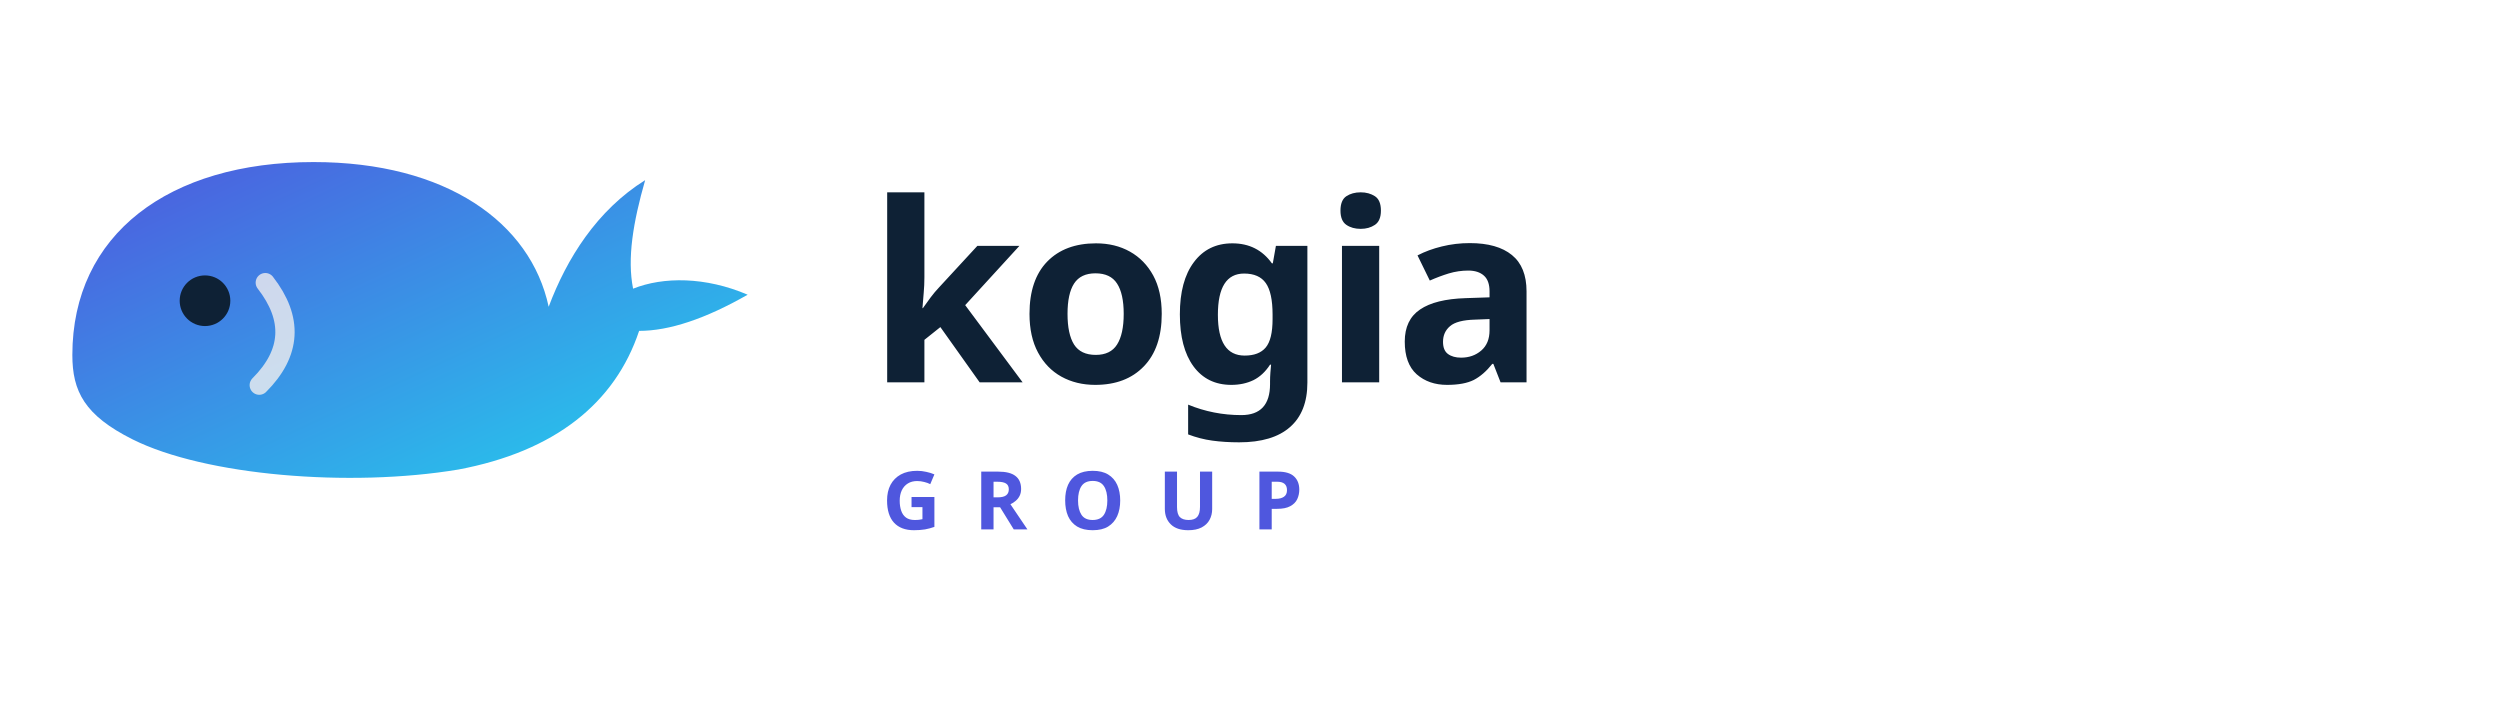
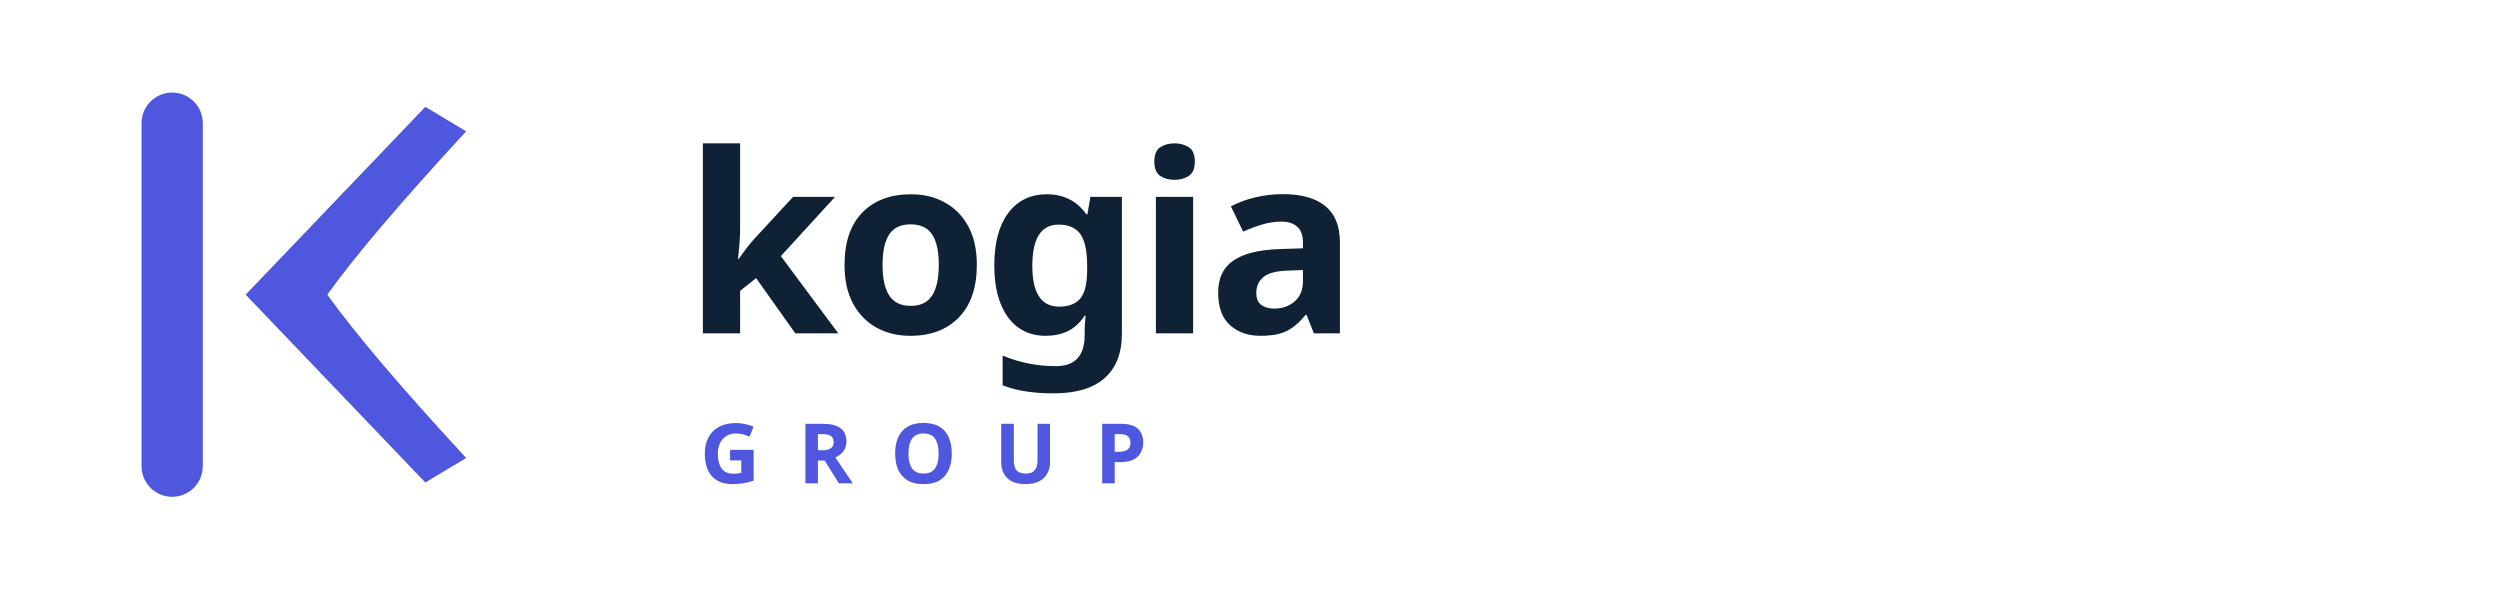
- <svg xmlns="http://www.w3.org/2000/svg" viewBox="0 0 340 96" width="340" height="96" font-family="Sora, system-ui, sans-serif" role="img" aria-label="Kogia Group">
-   <defs>
-     <linearGradient id="k-lg" x1="0" y1="0" x2="1" y2="1">
-       <stop offset="0" stop-color="#4F57DE" />
-       <stop offset="1" stop-color="#22D3EE" />
-     </linearGradient>
-   </defs>
-   <g transform="translate(0,4) scale(.82)">
-     <path fill="url(#k-lg)" d="M12 54 C12 34 28 22 52 22 C74 22 88 32 91 46 C94 38 99 30 107 25 C105 32 104 38 105 43 C110 41 117 41 124 44 C117 48 111 50 106 50 C102 62 92 70 76 73 C58 76 34 74 22 68 C14 64 12 60 12 54 Z" />
-     <circle cx="34" cy="45" r="4.2" fill="#0E2135" />
-     <path d="M44 42 q7 9 -1 17" fill="none" stroke="#FDF6F0" stroke-width="3.2" stroke-linecap="round" opacity=".75" />
+ <svg xmlns="http://www.w3.org/2000/svg" viewBox="0 0 300 72" width="300" height="72" font-family="Sora, system-ui, sans-serif" role="img" aria-label="Kogia Group">
+   <g transform="translate(4,4) scale(.98)" color="#4F57DE">
+     <path d="M17 11 v42" stroke="currentColor" stroke-width="7.5" stroke-linecap="round" fill="none" />
+     <path d="M26 32 L48 9 L53 12 Q41 25 36 32 Q41 39 53 52 L48 55 Z" fill="currentColor" />
  </g>
-   <text x="118" y="52" font-size="34" font-weight="800" fill="#0E2135" letter-spacing="-0.6">kogia</text>
-   <text x="120" y="72" font-size="11" font-weight="700" fill="#4F57DE" letter-spacing="4.5">GROUP</text>
+   <text x="82" y="40" font-size="30" font-weight="800" fill="#0E2135" letter-spacing="-0.6">kogia</text>
+   <text x="84" y="58" font-size="10" font-weight="700" fill="#4F57DE" letter-spacing="4.5">GROUP</text>
</svg>
